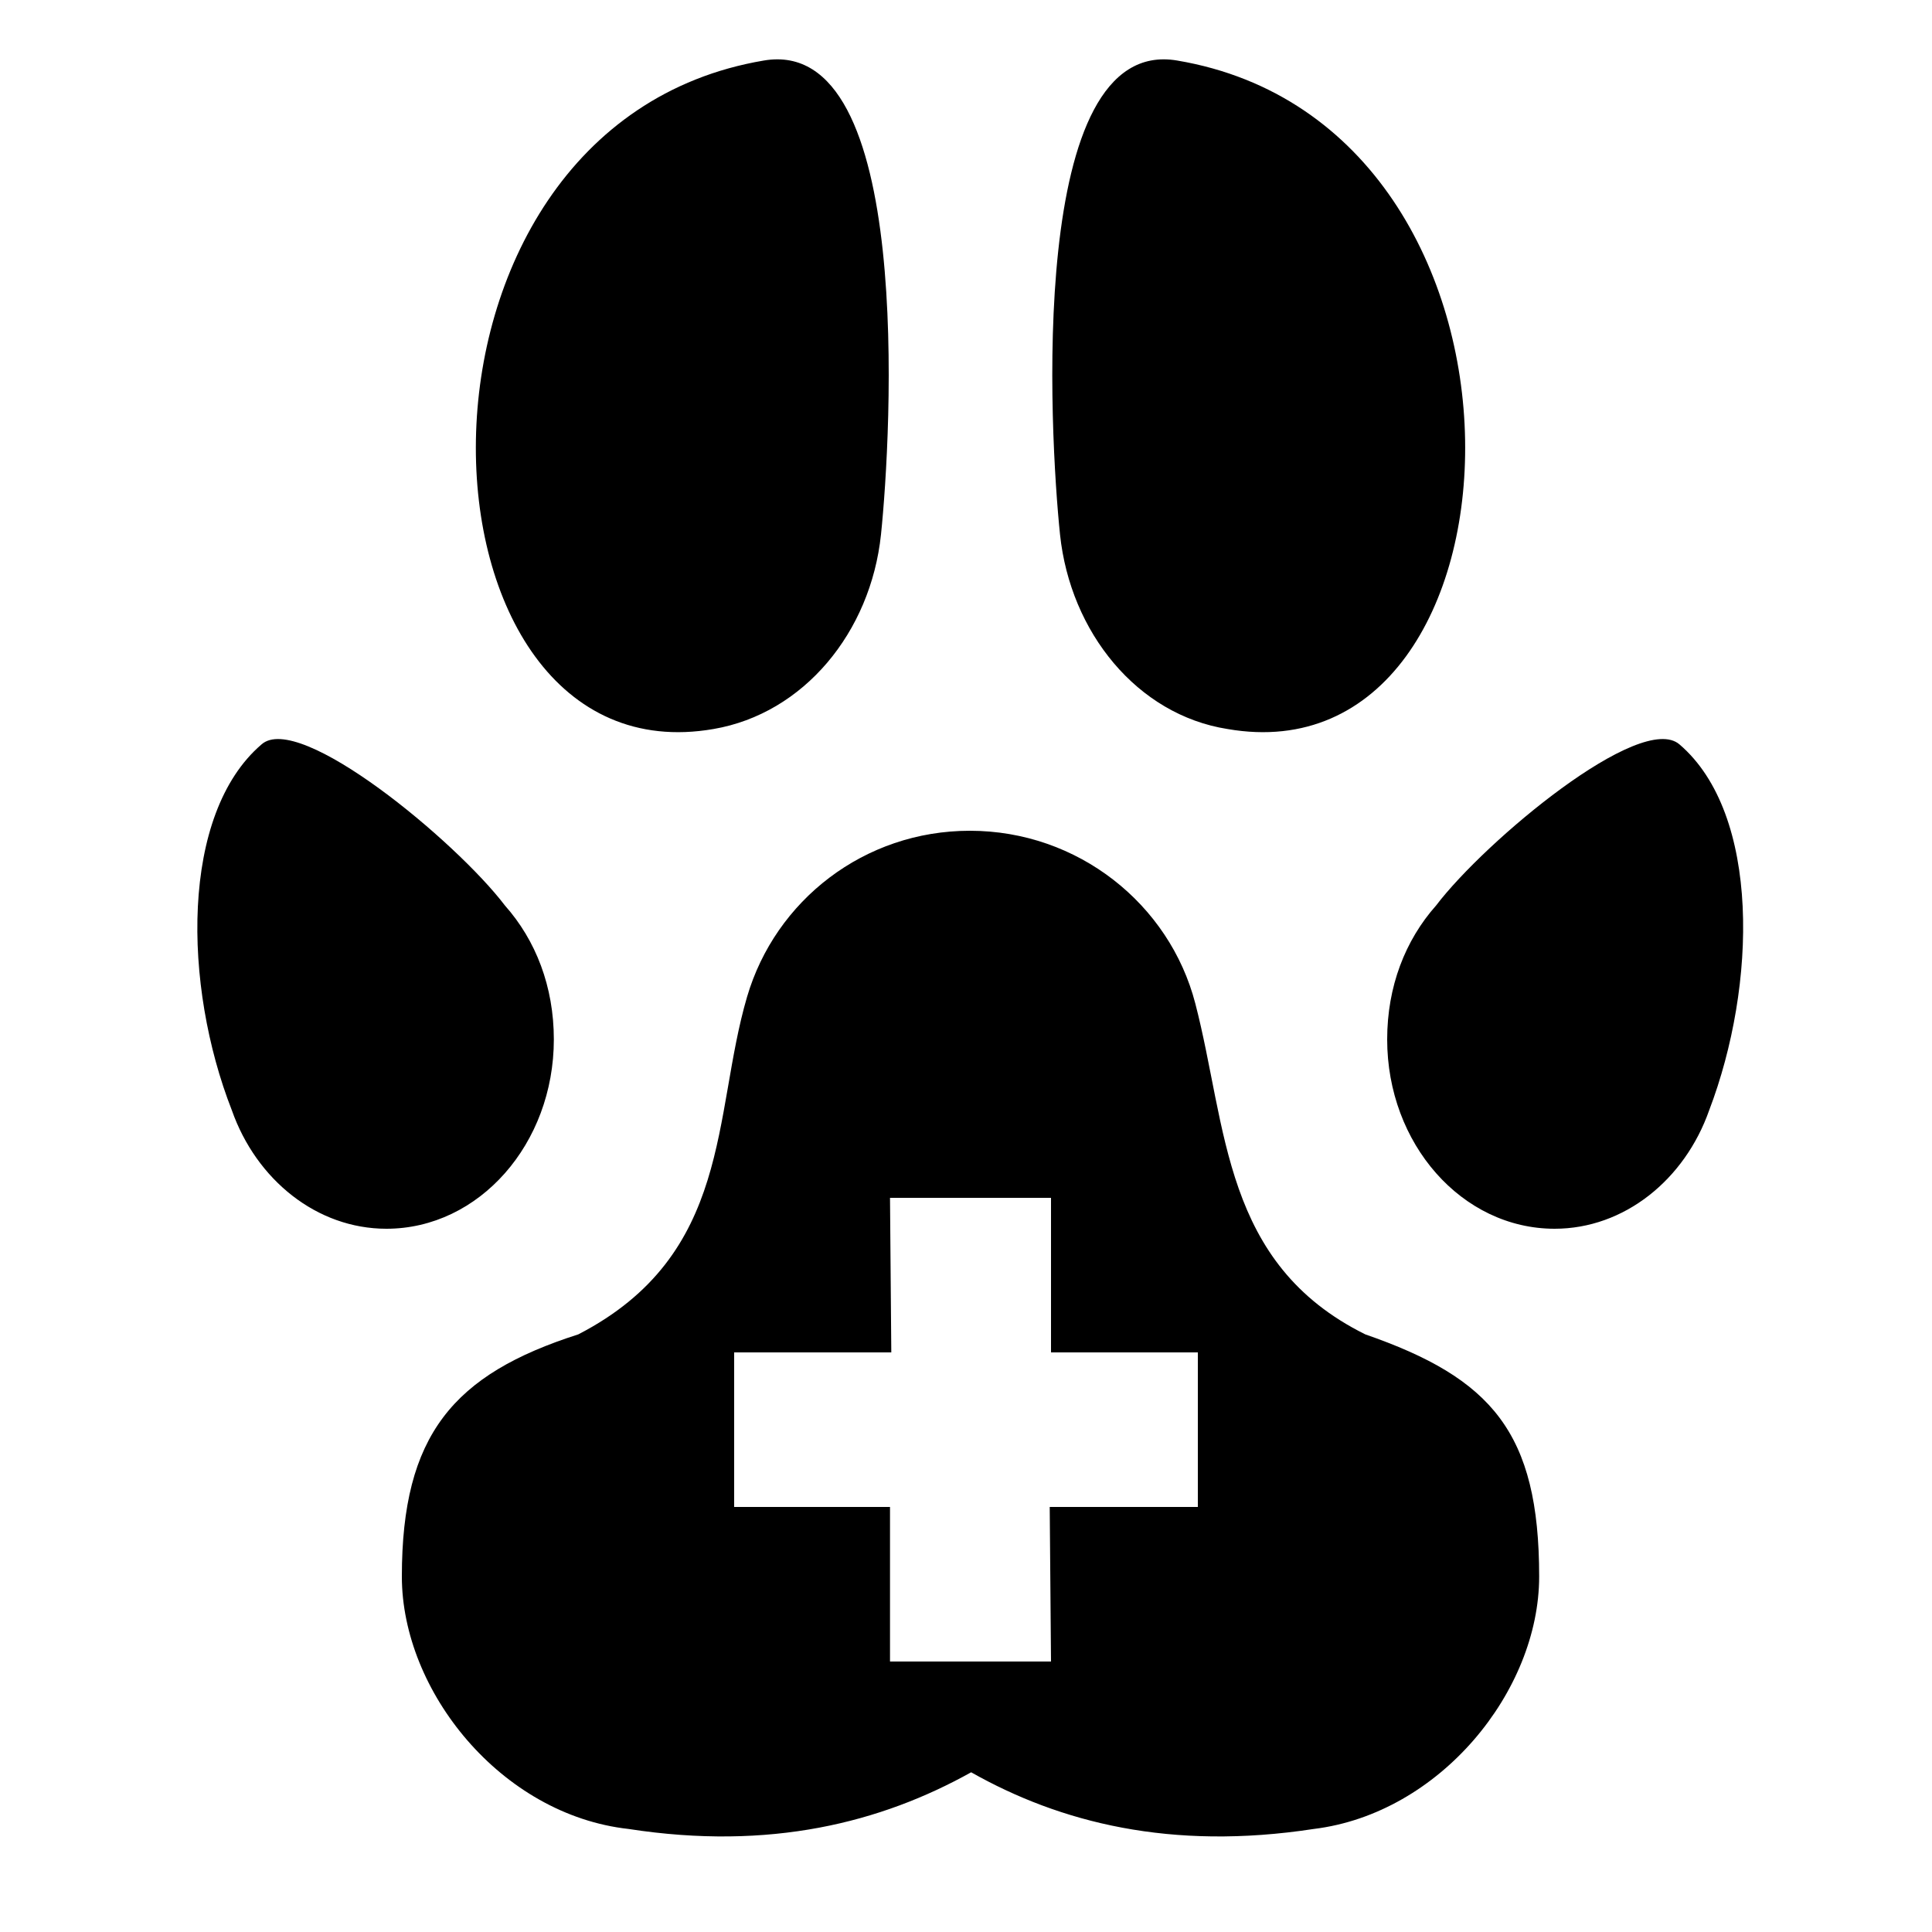
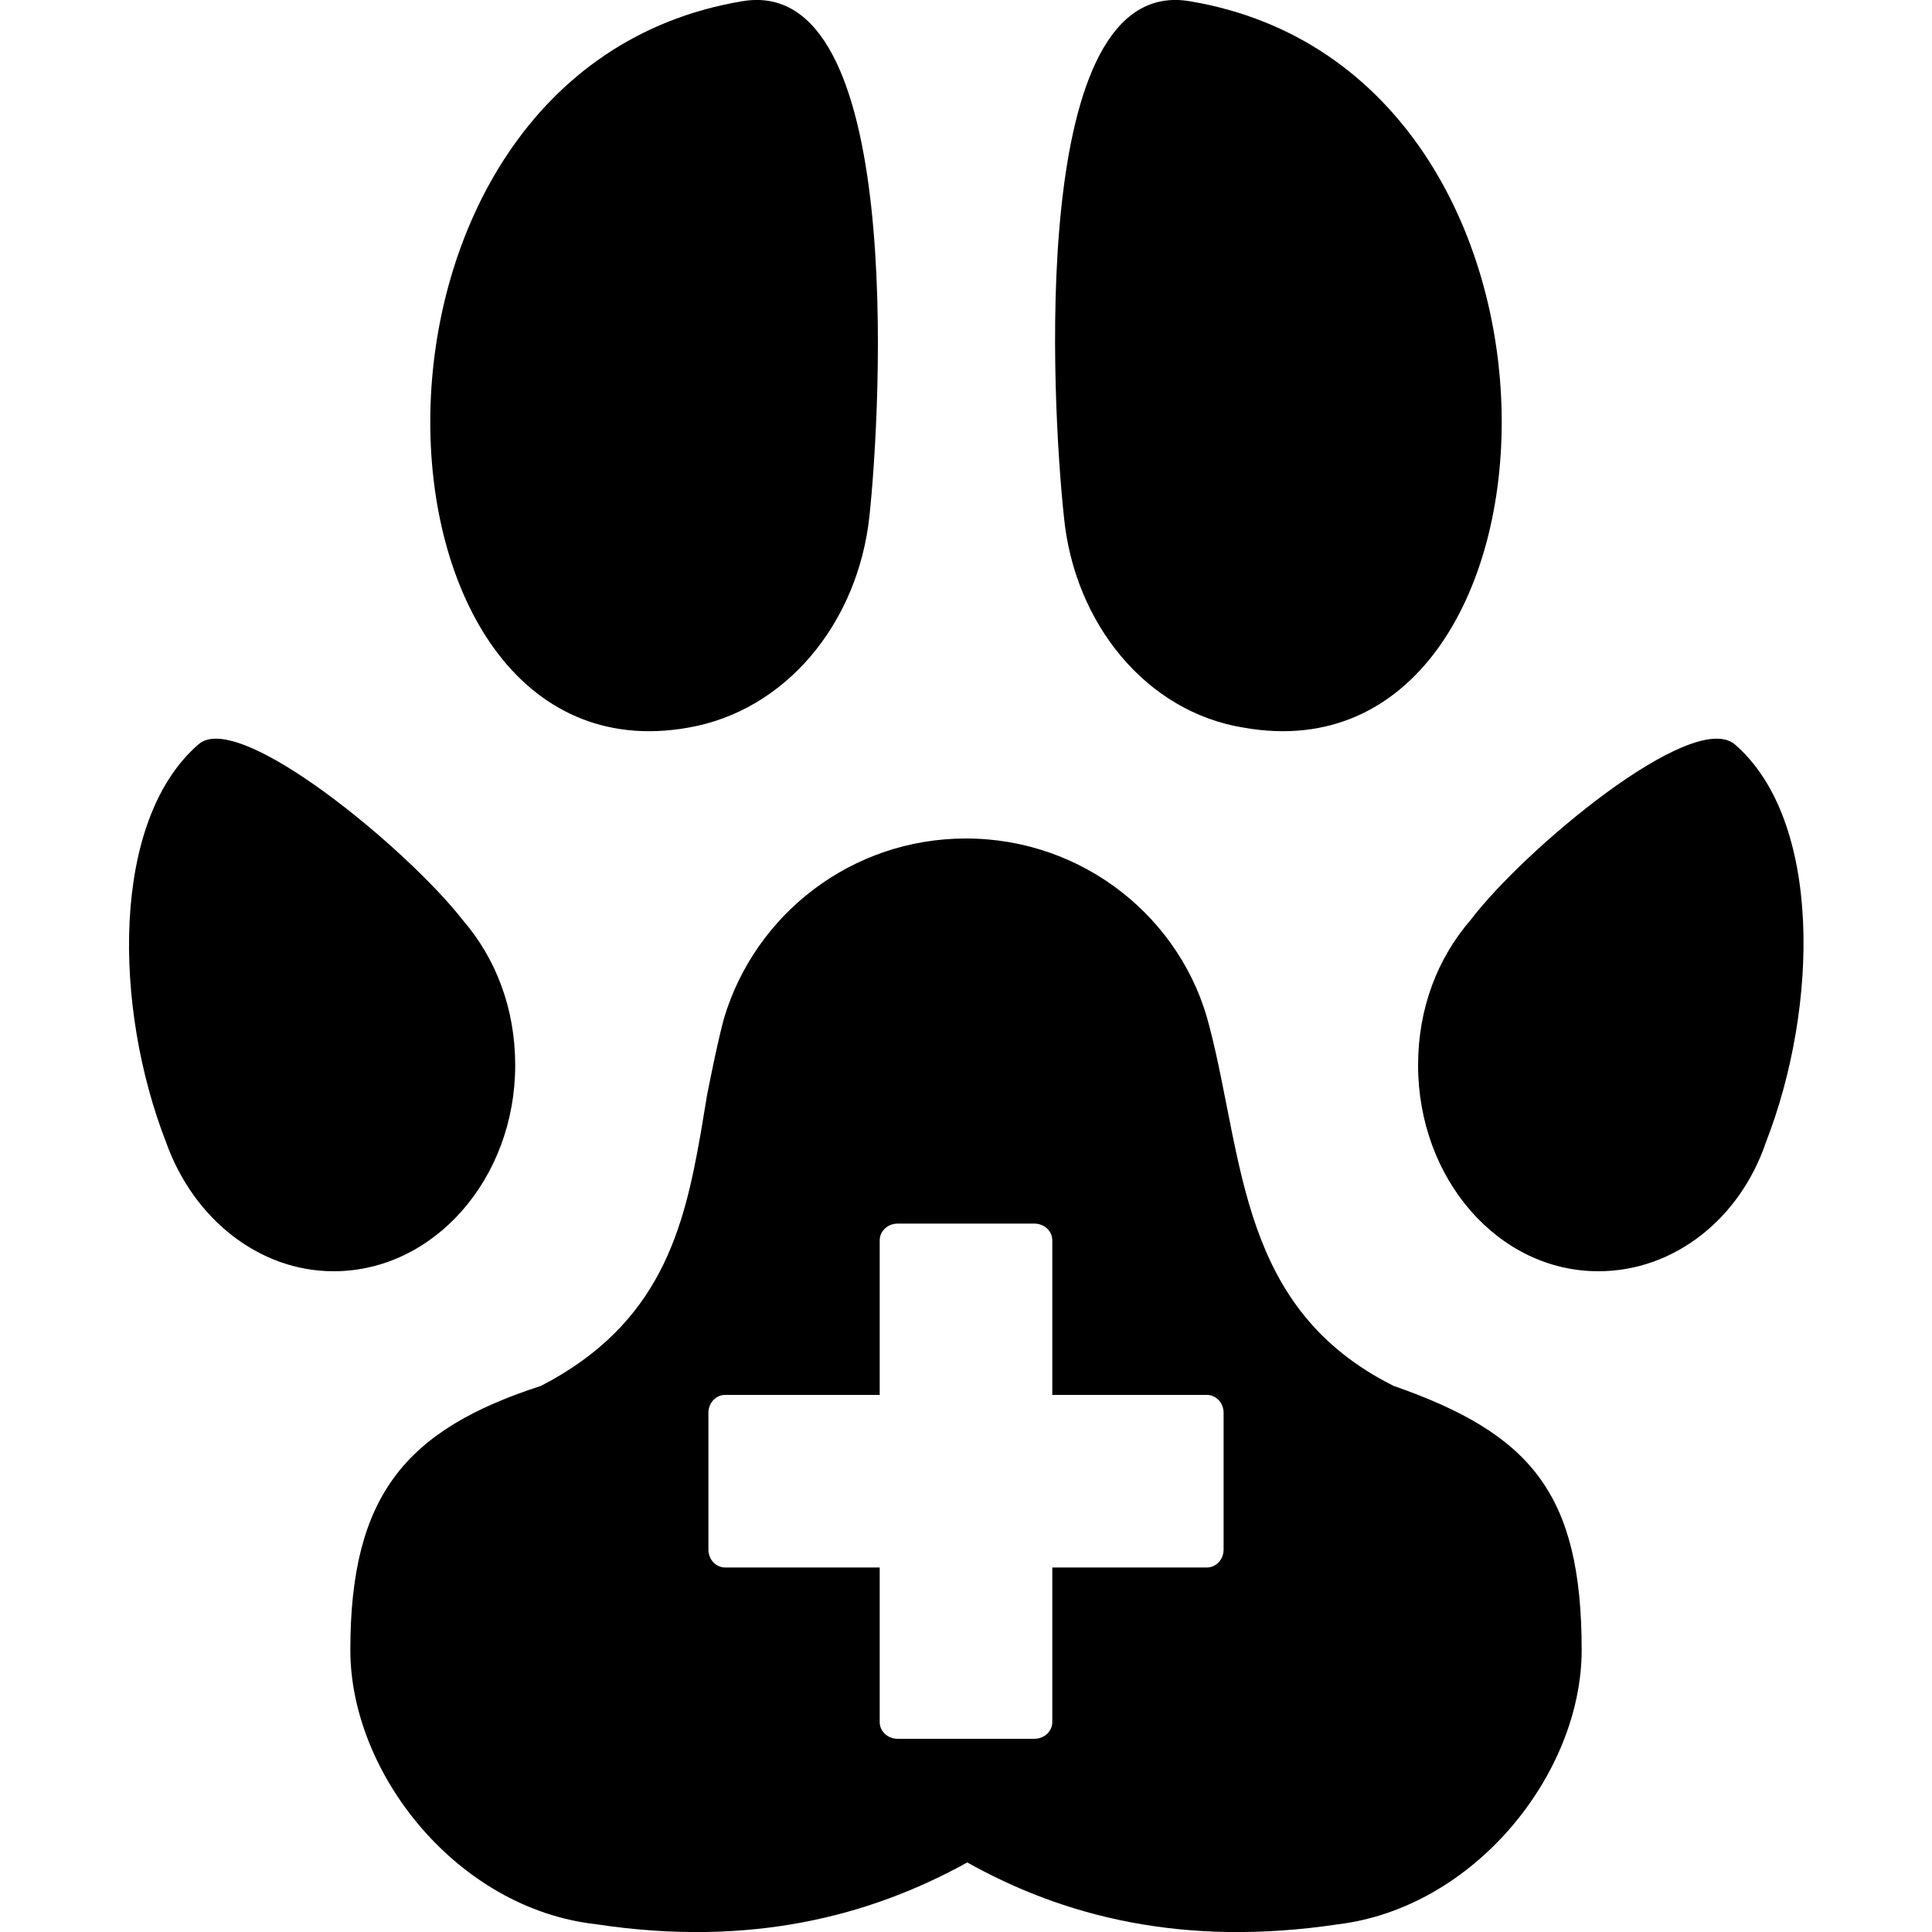
<svg xmlns="http://www.w3.org/2000/svg" viewBox="0 0 15 15">
-   <path d="M5.54 5.66C6.24 5.54 6.76 4.91 6.84 4.15C6.92 3.38 7.1 0.27 5.93 0.47C2.91 0.98 3.12 6.08 5.54 5.66L5.54 5.66ZM9.53 5.66C11.95 6.08 12.16 0.98 9.14 0.47C7.97 0.27 8.15 3.38 8.23 4.15C8.31 4.91 8.83 5.55 9.53 5.66ZM4.3 8.07C4.3 7.66 4.16 7.3 3.92 7.03C3.54 6.53 2.32 5.52 2.03 5.78C1.4 6.32 1.42 7.65 1.8 8.62C1.99 9.16 2.46 9.54 3 9.54C3.72 9.54 4.3 8.88 4.3 8.07L4.3 8.07ZM13.04 5.78C12.74 5.52 11.53 6.53 11.15 7.03C10.91 7.3 10.77 7.66 10.77 8.07C10.77 8.88 11.35 9.54 12.07 9.54C12.61 9.54 13.08 9.16 13.27 8.62C13.64 7.65 13.67 6.32 13.04 5.78ZM10.6 10.36C9.49 9.81 9.53 8.75 9.28 7.79C9.08 7.02 8.37 6.45 7.53 6.45C6.71 6.45 6.02 6.99 5.8 7.74C5.53 8.66 5.69 9.74 4.49 10.36C3.52 10.67 3.12 11.14 3.12 12.24C3.12 13.13 3.89 14.09 4.88 14.2C5.98 14.37 6.84 14.15 7.54 13.76C8.23 14.15 9.09 14.37 10.2 14.2C11.18 14.08 11.95 13.13 11.95 12.24C11.95 11.12 11.58 10.7 10.6 10.36L10.6 10.36ZM9.3 11.7L8.15 11.7L8.16 12.9L6.91 12.9L6.91 11.7L5.7 11.7L5.7 10.5L6.92 10.5L6.91 9.3L8.16 9.3L8.16 10.5L9.3 10.5L9.3 11.7L9.3 11.7Z" />
+   <path d="M5.34 5.65C6.1 5.52 6.66 4.84 6.75 4.01C6.84 3.17 7.03 -0.21 5.76 0.01C2.49 0.56 2.72 6.11 5.34 5.65L5.34 5.65ZM9.66 5.65C12.28 6.11 12.51 0.56 9.24 0.01C7.97 -0.21 8.17 3.17 8.26 4.01C8.34 4.84 8.9 5.53 9.66 5.65ZM4 8.27C4 7.83 3.85 7.44 3.59 7.14C3.17 6.6 1.85 5.5 1.54 5.78C0.86 6.37 0.88 7.82 1.29 8.87C1.5 9.46 2.01 9.87 2.59 9.87C3.37 9.87 4 9.15 4 8.27L4 8.27ZM13.47 5.78C13.14 5.5 11.83 6.6 11.42 7.14C11.16 7.44 11.01 7.83 11.01 8.27C11.01 9.15 11.63 9.87 12.41 9.87C13 9.87 13.51 9.46 13.71 8.87C14.12 7.82 14.15 6.37 13.47 5.78ZM7.5 6.51C8.41 6.51 9.18 7.13 9.39 7.97C9.66 9.01 9.62 10.16 10.82 10.76C11.88 11.13 12.28 11.59 12.28 12.81C12.28 13.77 11.45 14.81 10.39 14.94C9.19 15.12 8.26 14.88 7.51 14.46C6.75 14.88 5.82 15.12 4.63 14.94C3.55 14.82 2.72 13.77 2.72 12.81C2.72 11.61 3.15 11.1 4.2 10.76C5.13 10.28 5.31 9.54 5.44 8.8L5.49 8.5C5.53 8.3 5.57 8.1 5.62 7.91C5.86 7.1 6.61 6.51 7.5 6.51ZM8.03 9.5L6.97 9.5C6.89 9.5 6.83 9.56 6.83 9.63L6.83 10.83L5.63 10.83C5.56 10.83 5.5 10.89 5.5 10.97L5.5 12.03C5.5 12.11 5.56 12.17 5.63 12.17L6.83 12.17L6.83 13.37C6.83 13.44 6.89 13.5 6.97 13.5L8.03 13.5C8.11 13.5 8.17 13.44 8.17 13.37L8.17 12.17L9.37 12.17C9.44 12.17 9.5 12.11 9.5 12.03L9.5 10.97C9.5 10.89 9.44 10.83 9.37 10.83L8.17 10.83L8.17 9.63C8.17 9.56 8.11 9.5 8.03 9.5Z" />
</svg>
